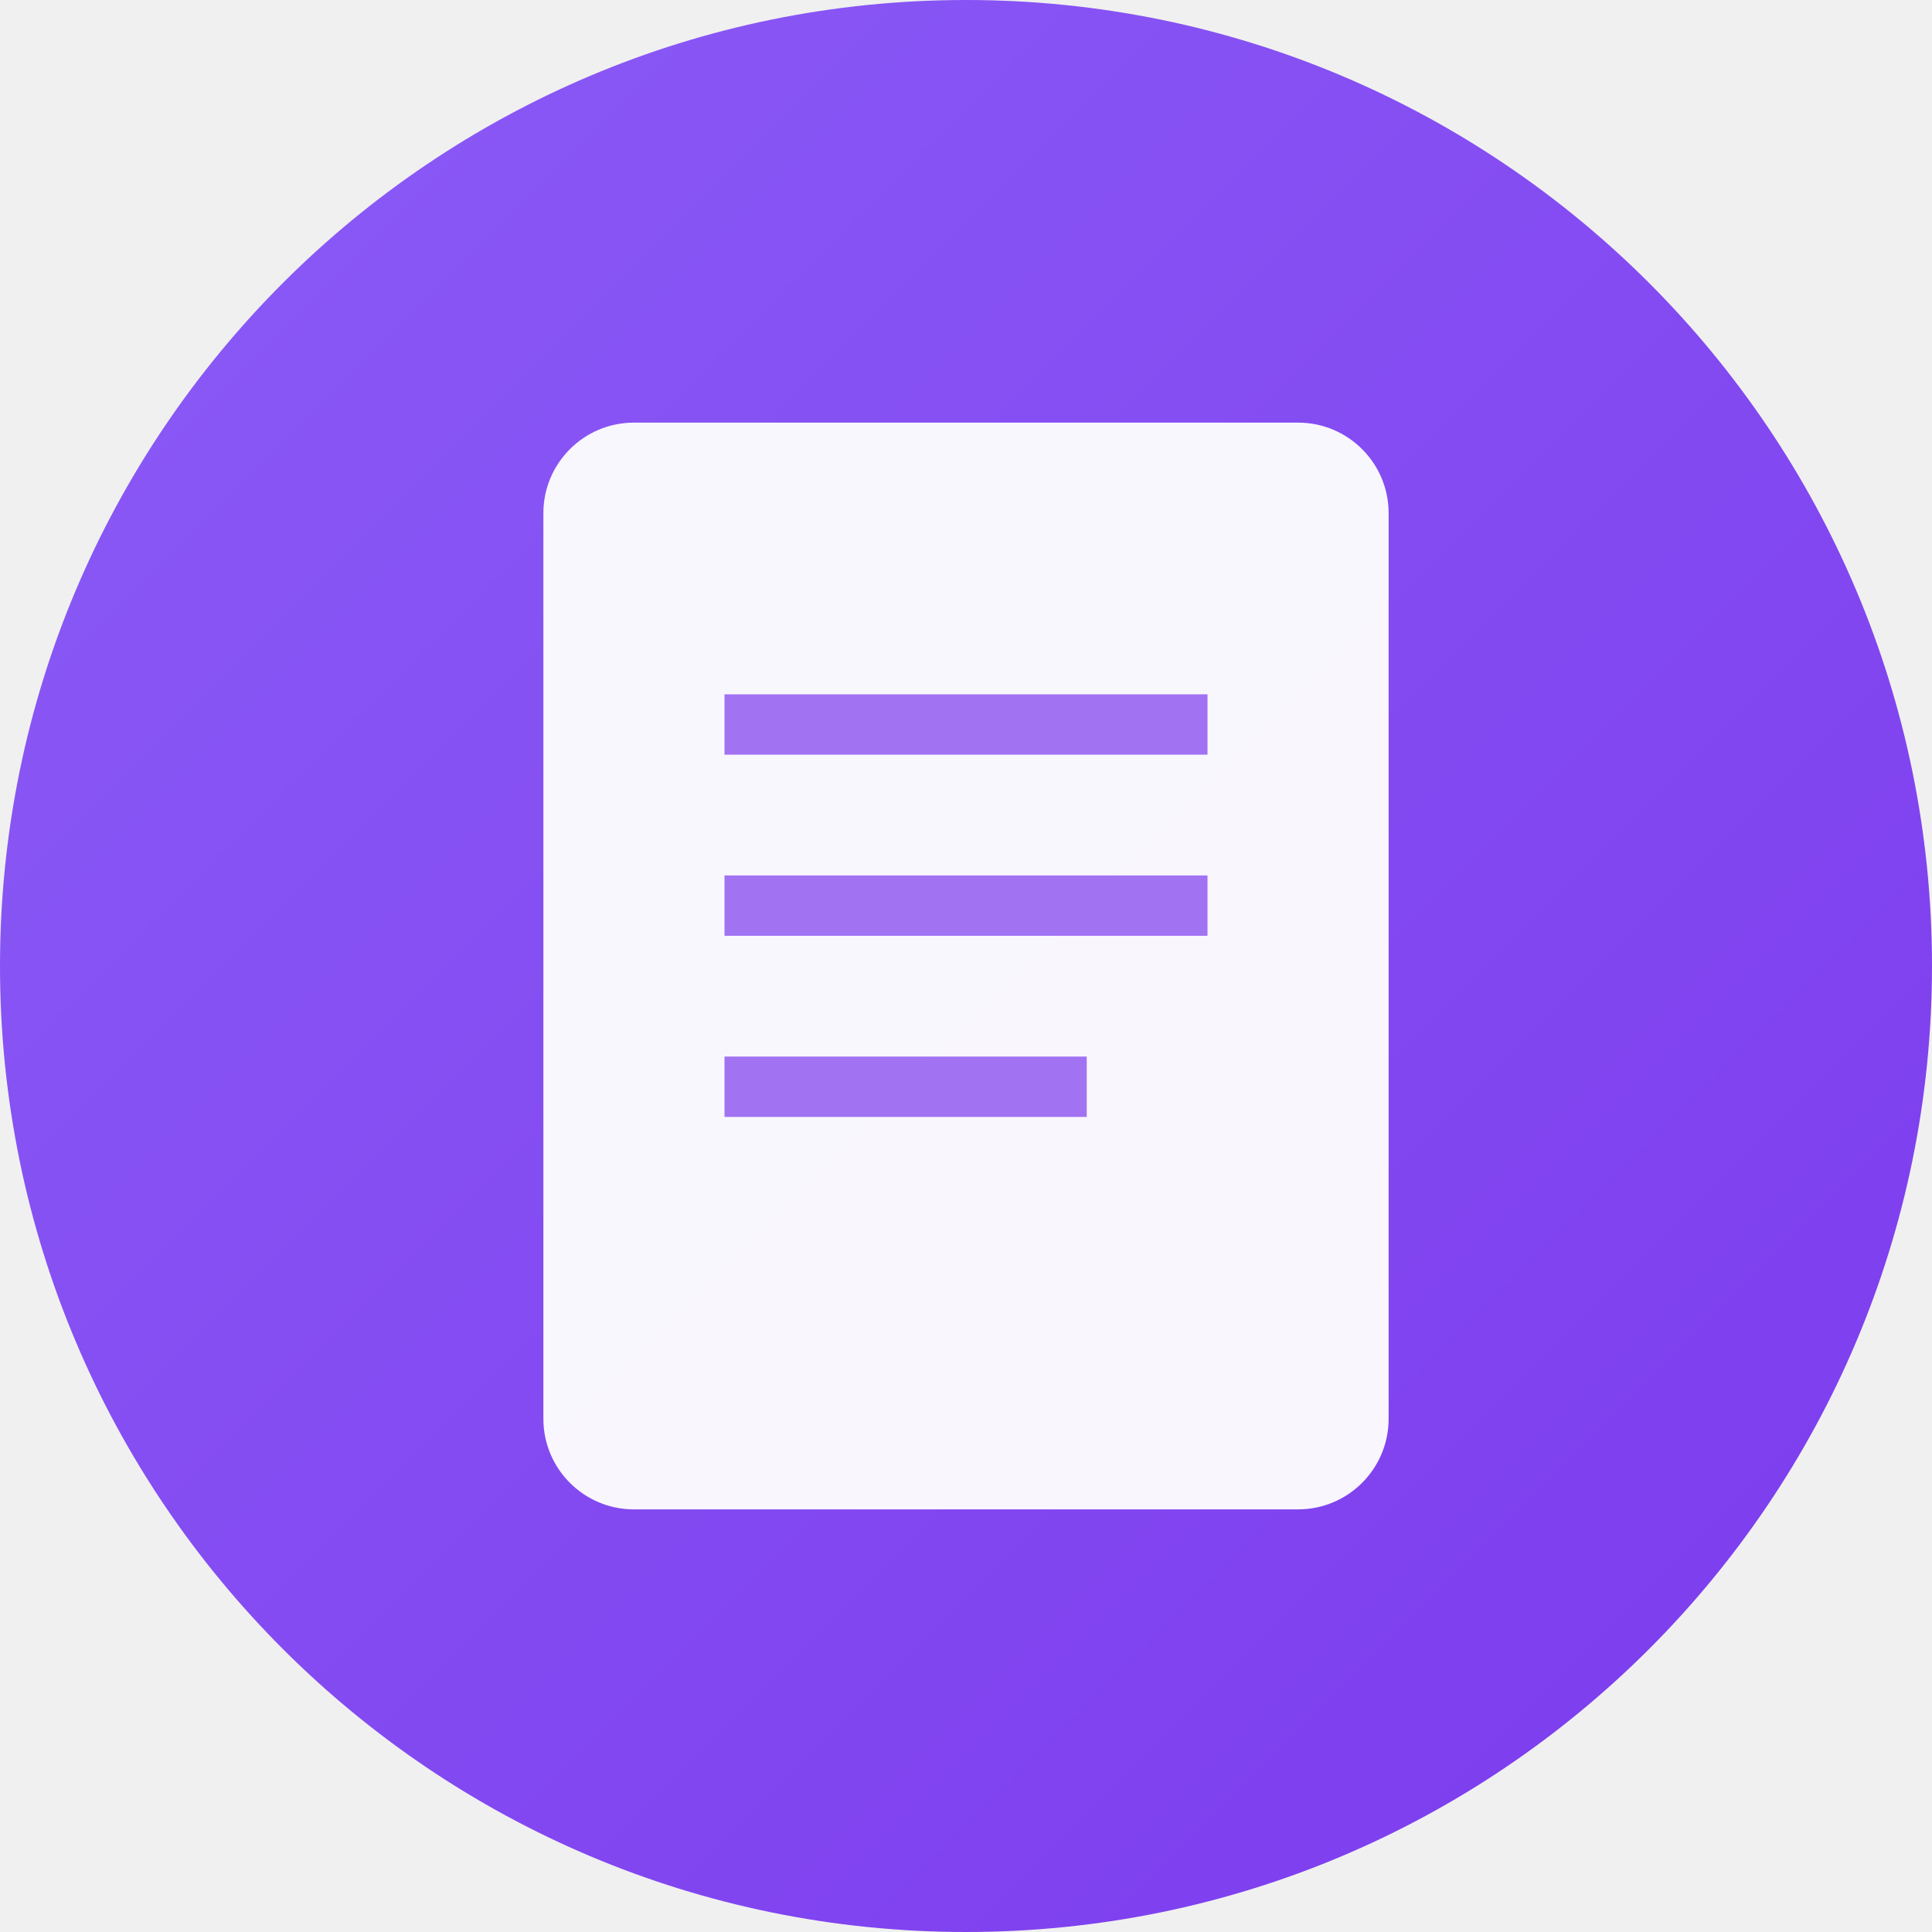
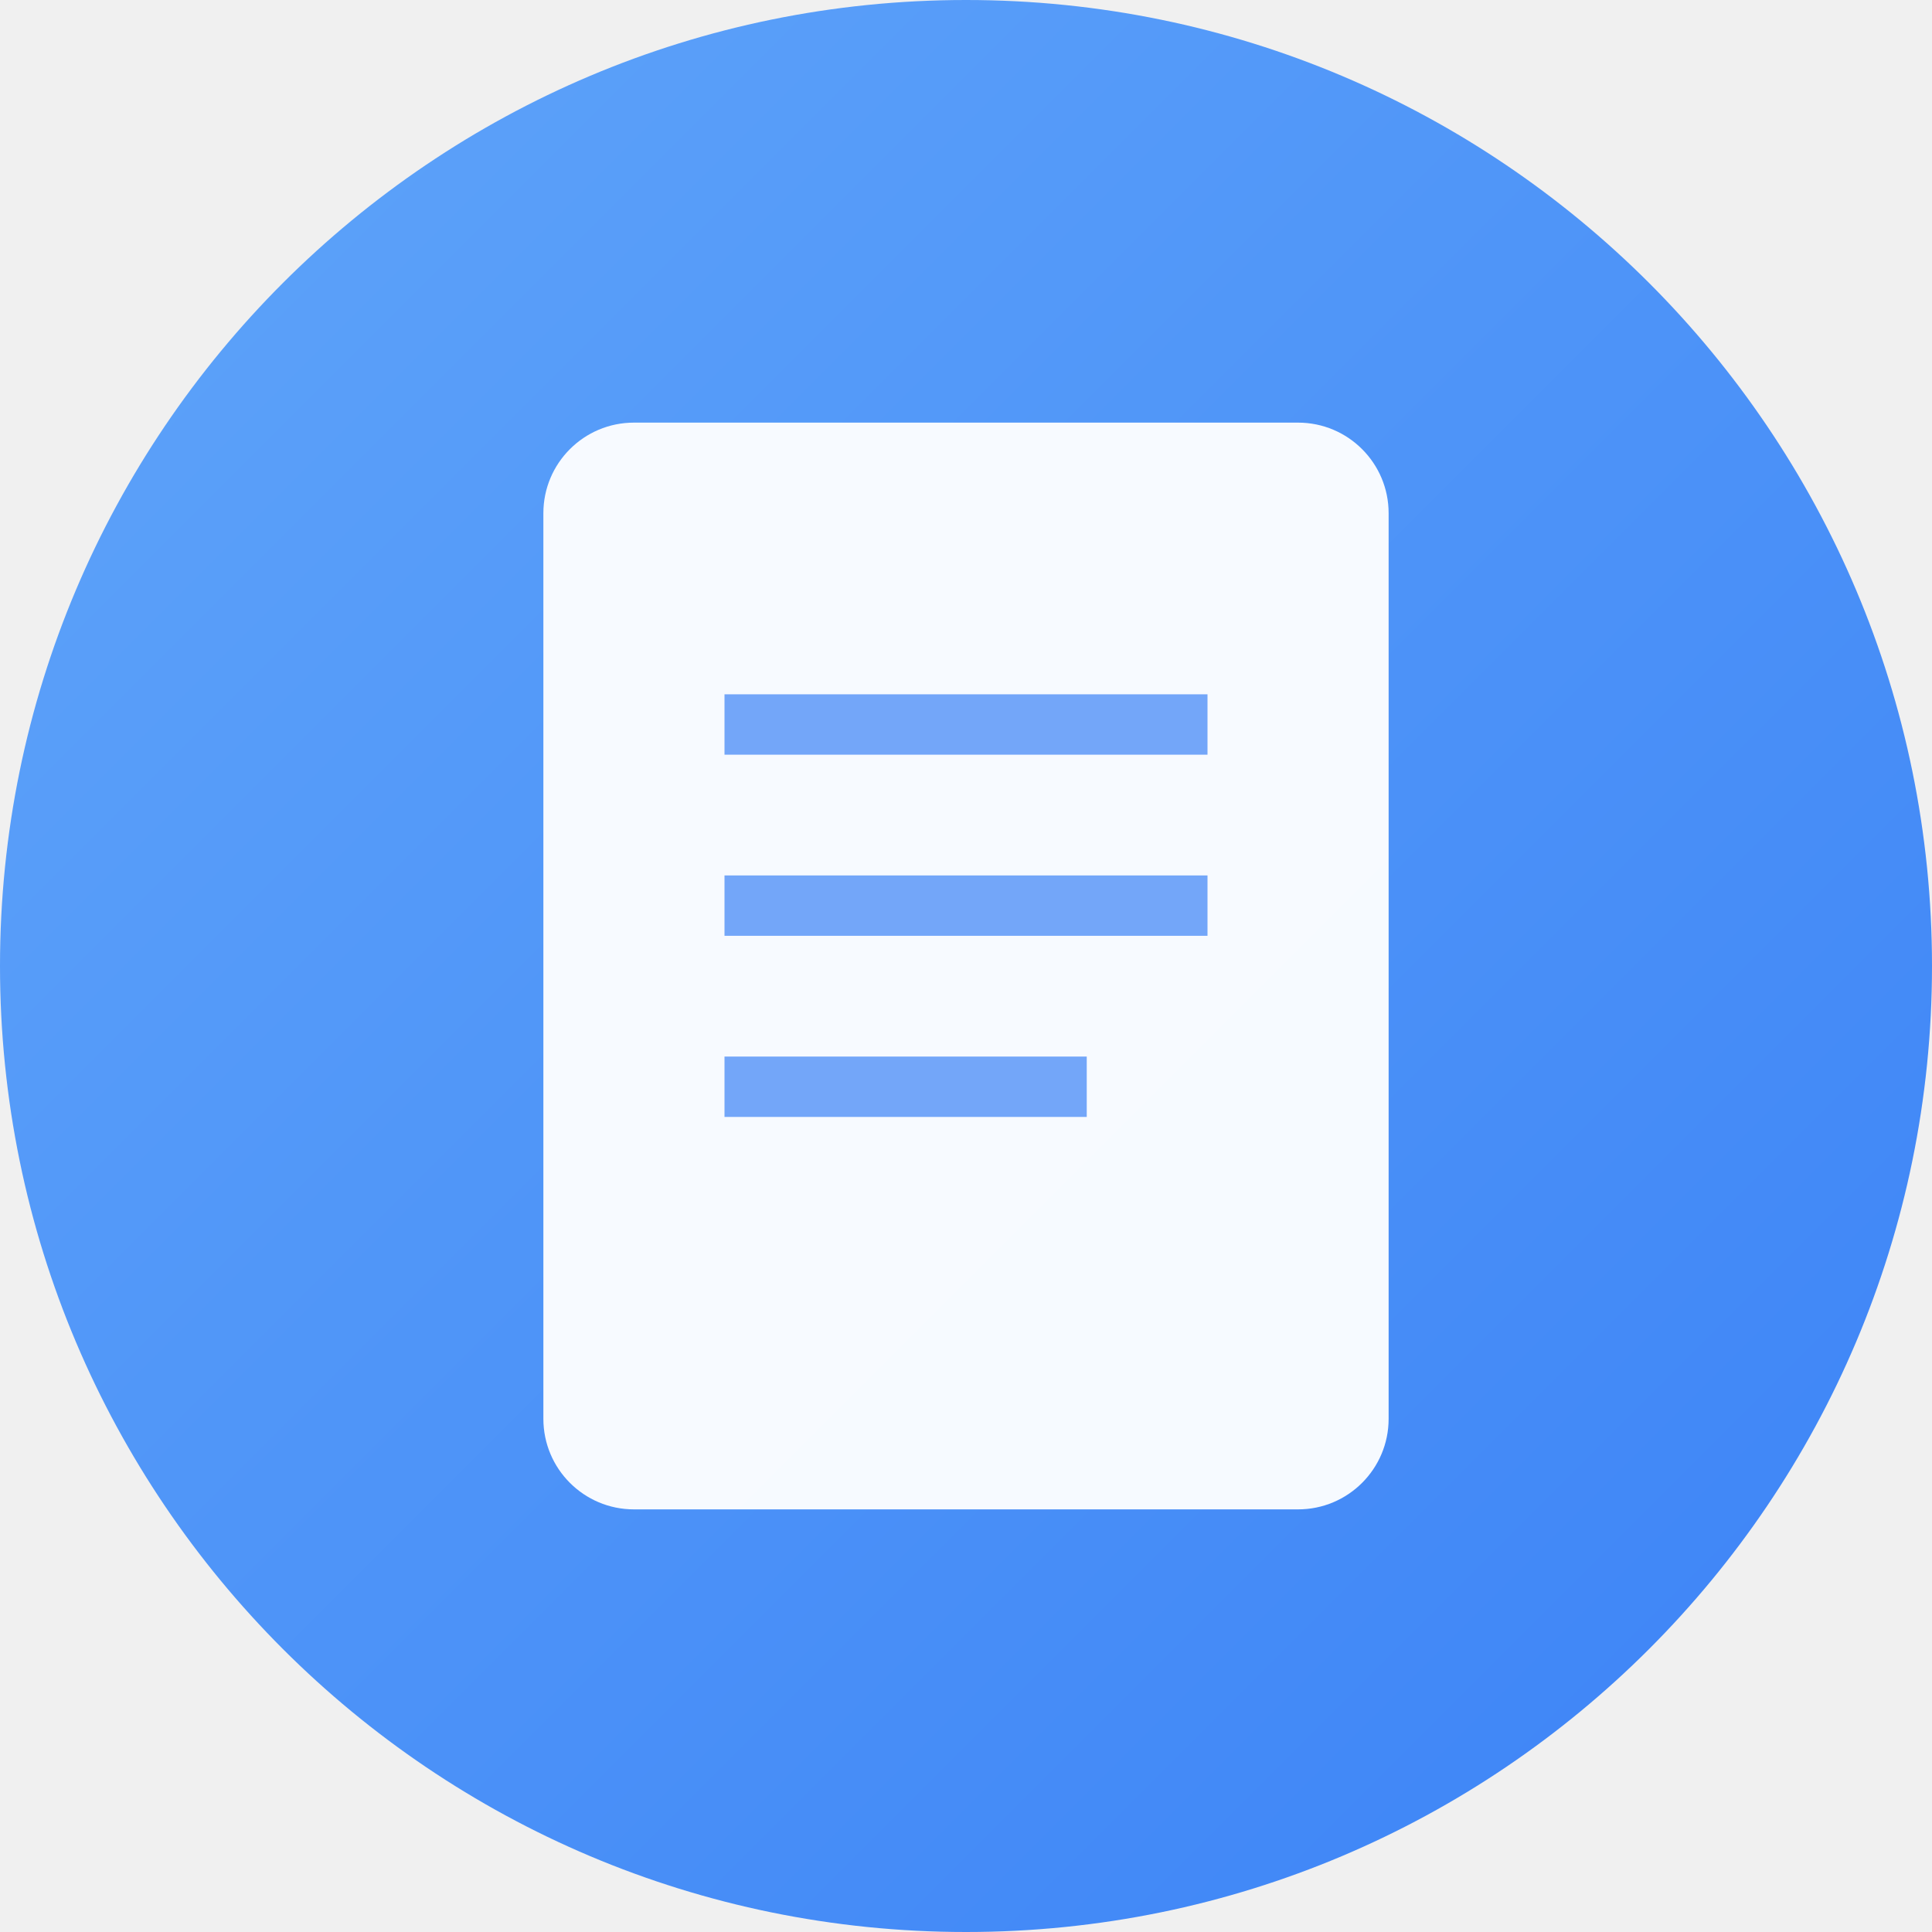
<svg xmlns="http://www.w3.org/2000/svg" viewBox="0 0 32 32">
  <defs>
    <linearGradient id="gradient" x1="0%" y1="0%" x2="100%" y2="100%">
-       <stop offset="0%" style="stop-color:#8b5cf6;stop-opacity:1" />
-       <stop offset="100%" style="stop-color:#7c3aed;stop-opacity:1" />
+       <stop offset="0%" style="stop-color:#60a5fa;stop-opacity:1" />
+       <stop offset="100%" style="stop-color:#3b82f6;stop-opacity:1" />
    </linearGradient>
  </defs>
  <circle cx="16" cy="16" r="16" fill="url(#gradient)" />
  <g transform="translate(9, 7)">
    <rect x="0" y="0" width="14" height="18" rx="1.5" fill="white" opacity="0.95" />
-     <line x1="3" y1="5" x2="11" y2="5" stroke="#7c3aed" stroke-width="1" opacity="0.7" />
-     <line x1="3" y1="8" x2="11" y2="8" stroke="#7c3aed" stroke-width="1" opacity="0.7" />
-     <line x1="3" y1="11" x2="9" y2="11" stroke="#7c3aed" stroke-width="1" opacity="0.7" />
+     <line x1="3" y1="5" x2="11" y2="5" stroke="#3b82f6" stroke-width="1" opacity="0.7" />
+     <line x1="3" y1="8" x2="11" y2="8" stroke="#3b82f6" stroke-width="1" opacity="0.7" />
+     <line x1="3" y1="11" x2="9" y2="11" stroke="#3b82f6" stroke-width="1" opacity="0.7" />
  </g>
</svg>
